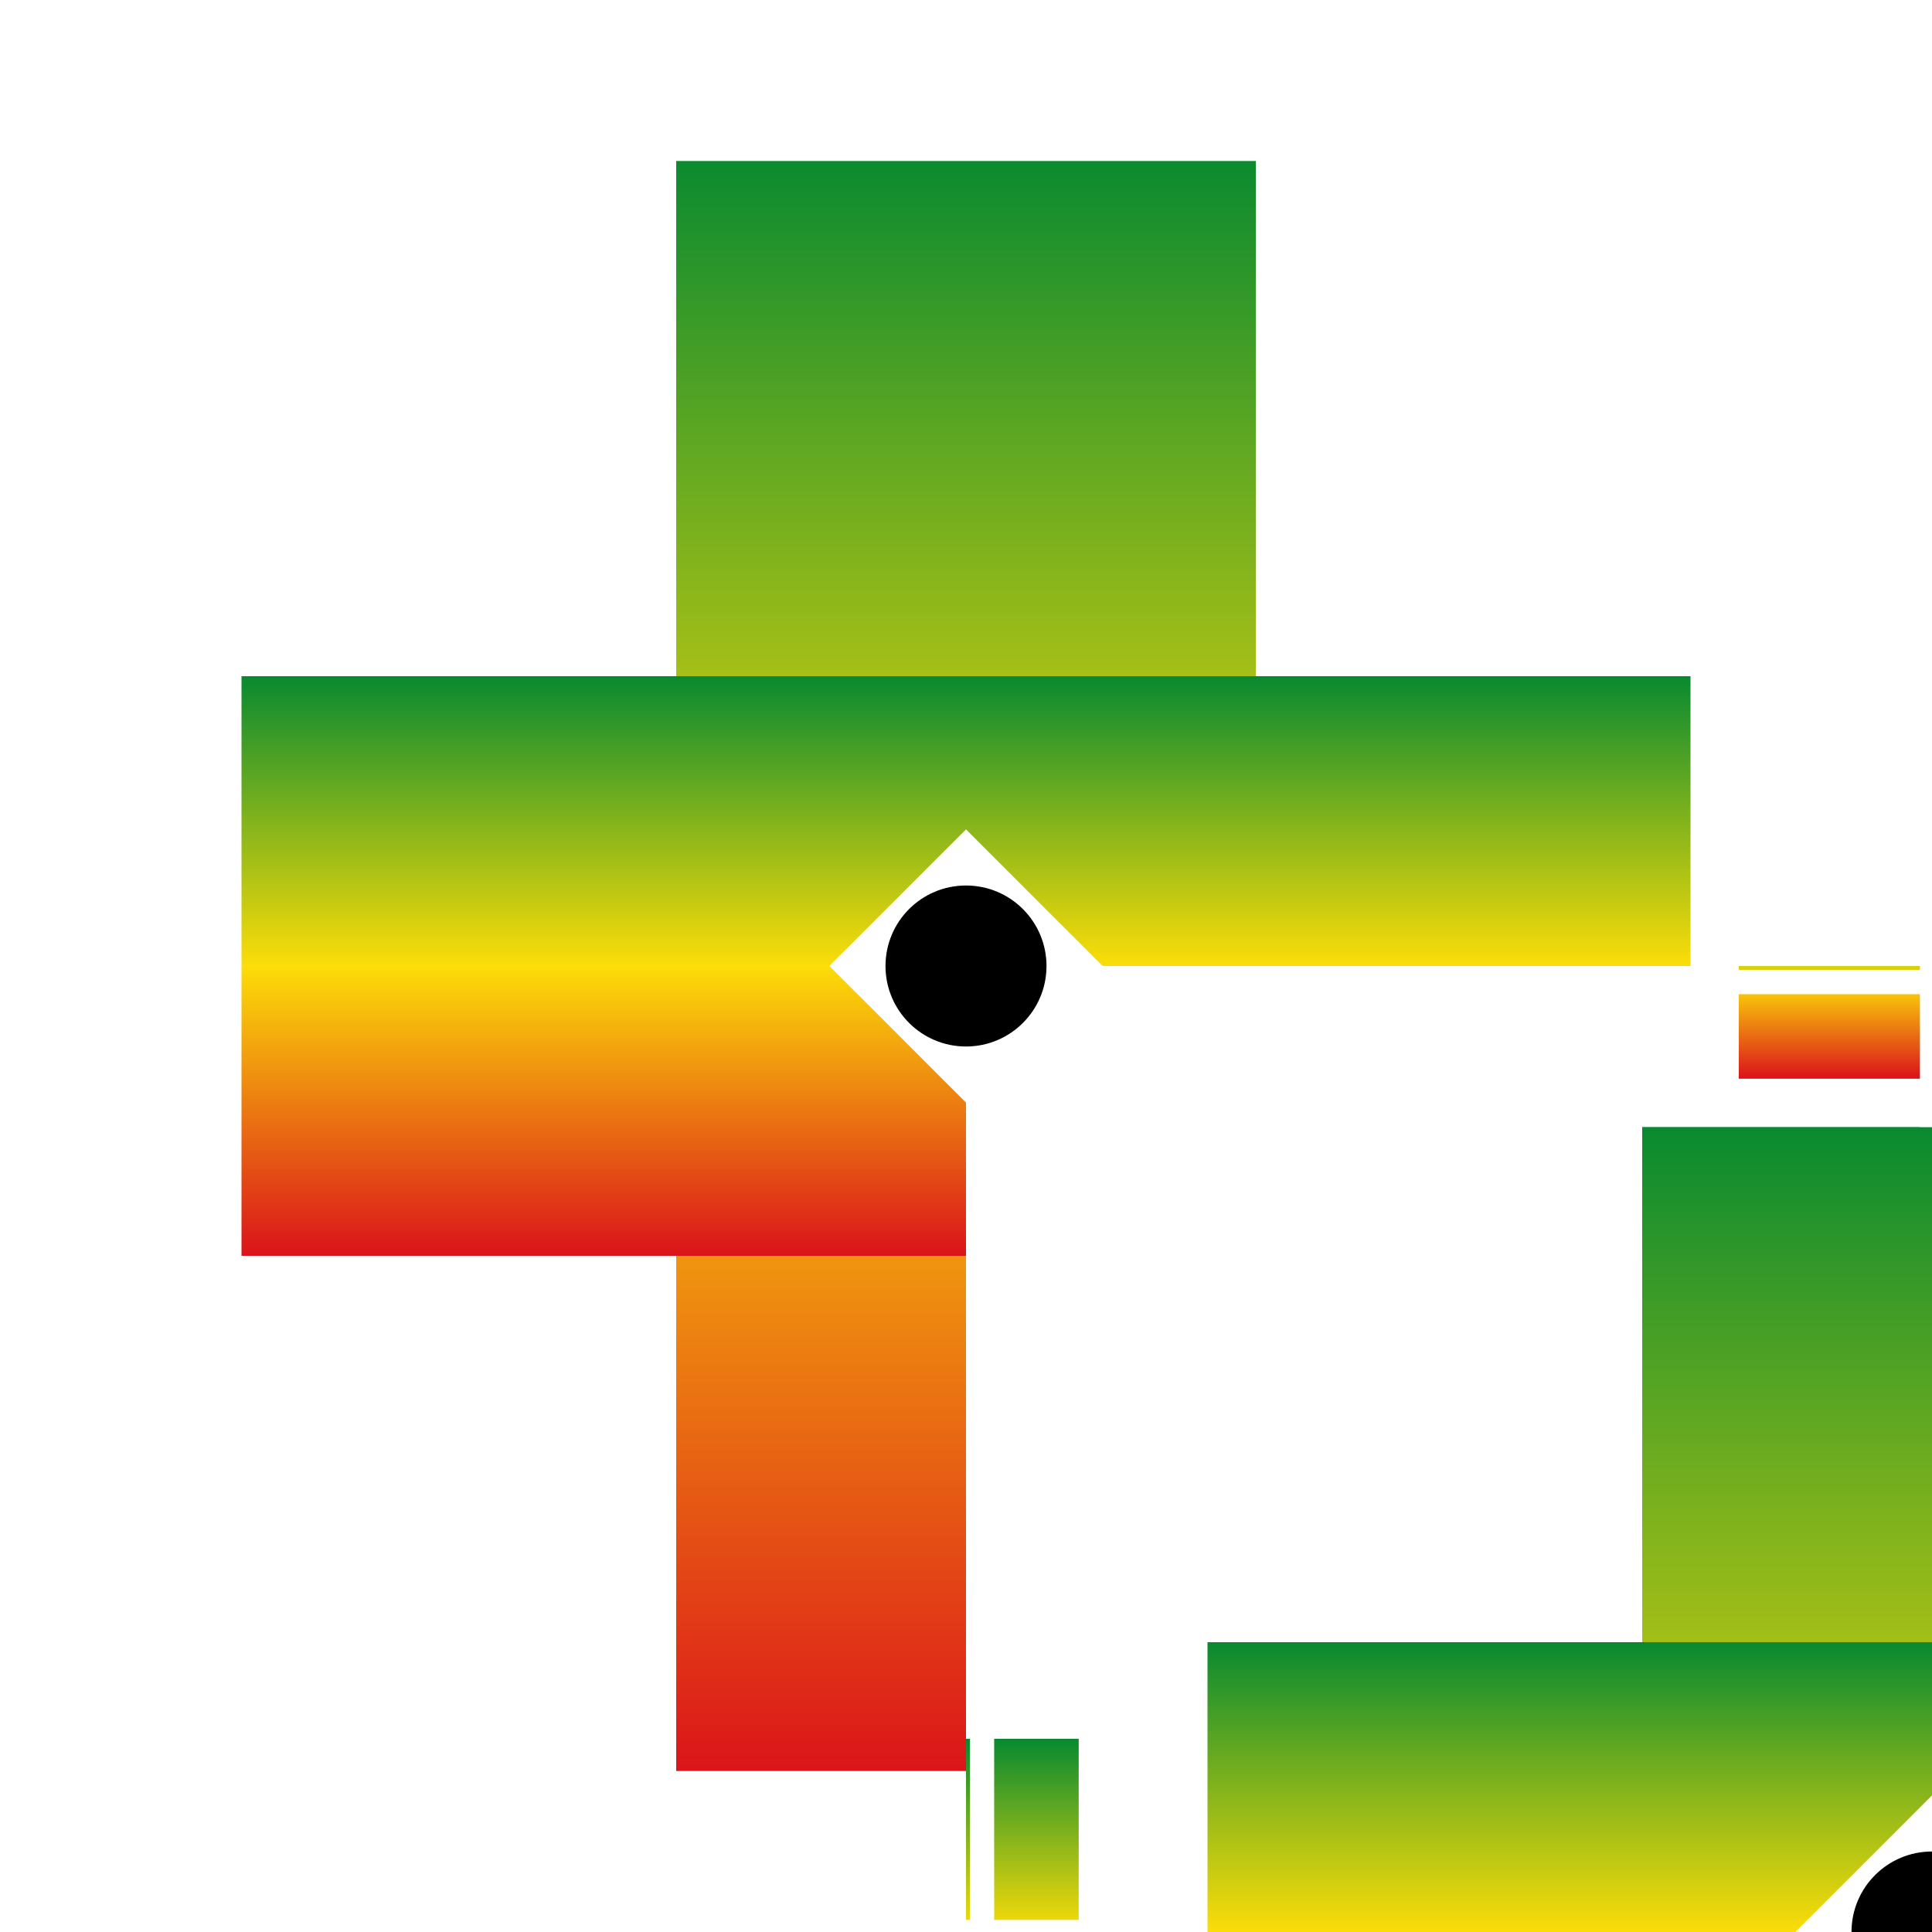
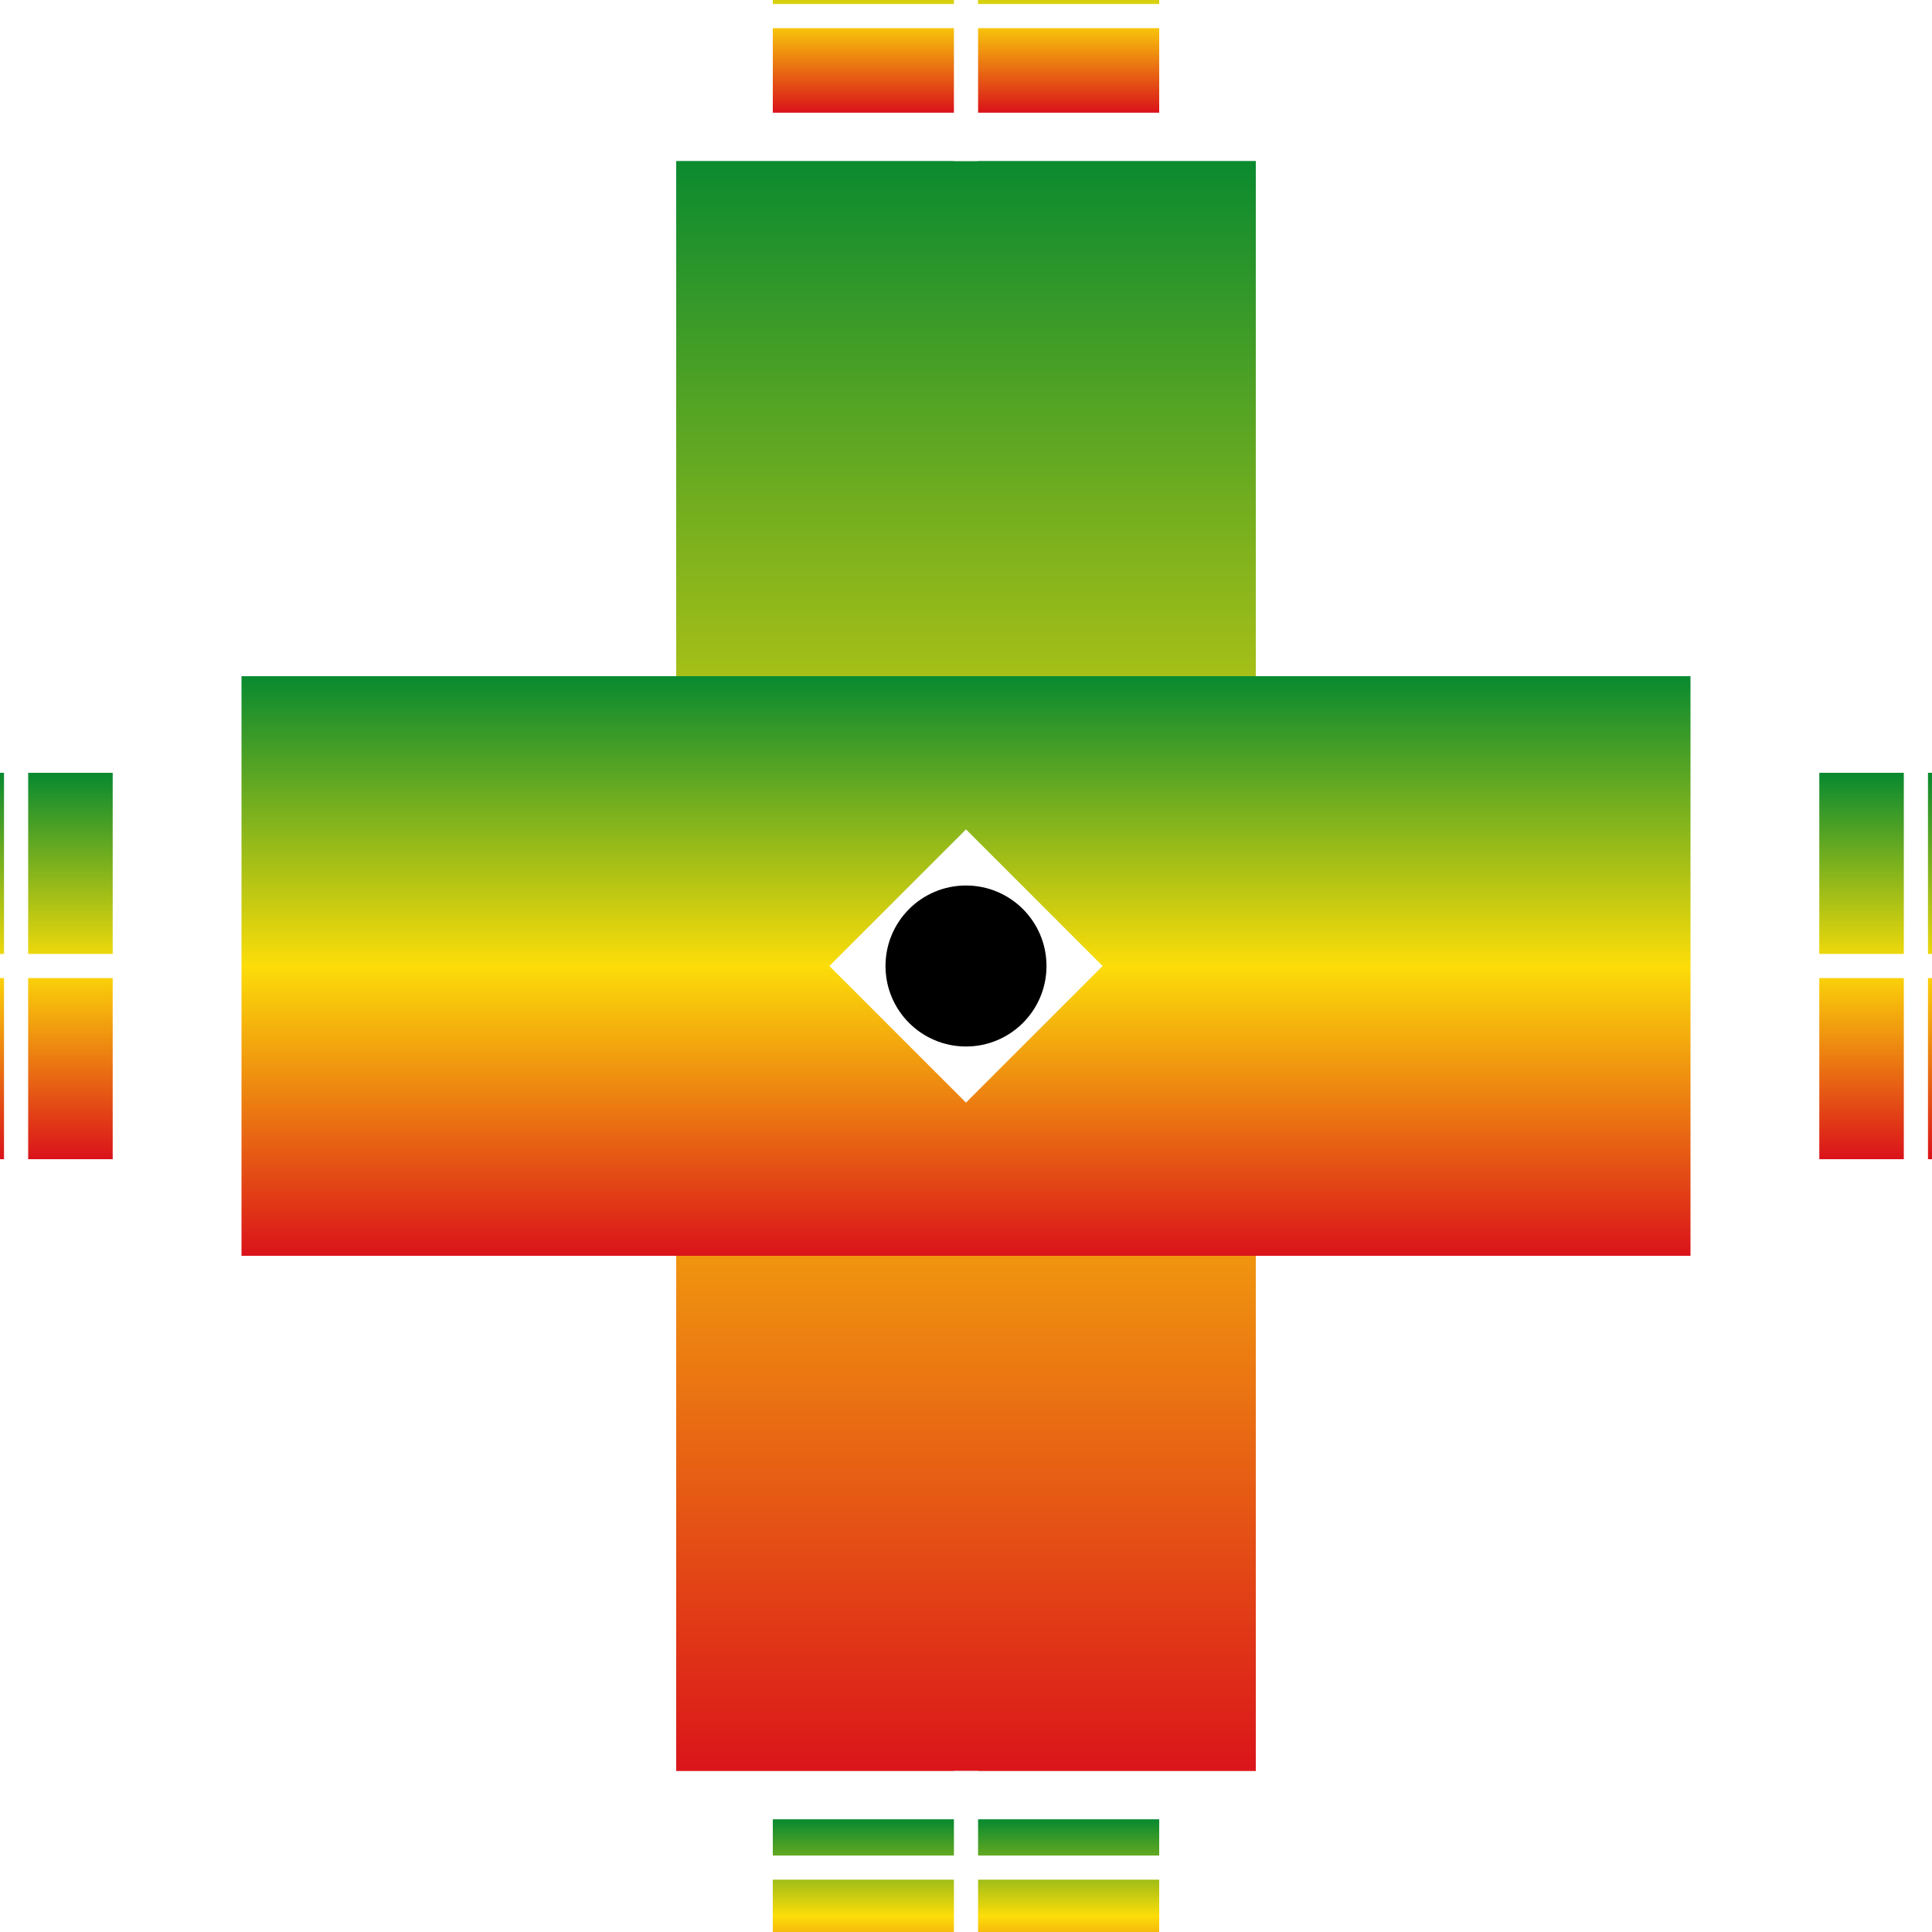
<svg xmlns="http://www.w3.org/2000/svg" width="120" height="120" viewBox="0 0 120 120">
  <rect width="120" height="120" fill="white" />
  <defs>
    <linearGradient id="flagVertical" x1="0%" y1="0%" x2="0%" y2="100%">
      <stop offset="0%" stop-color="#078930" />
      <stop offset="50%" stop-color="#fcdd09" />
      <stop offset="100%" stop-color="#da121a" />
    </linearGradient>
  </defs>
  <g transform="translate(60,60)">
    <rect x="-18" y="-50" width="36" height="100" fill="url(#flagVertical)" />
    <rect x="-45" y="-18" width="90" height="36" fill="url(#flagVertical)" />
-     <svg width="120" height="120" viewBox="0 0 120 120">
-       <rect width="120" height="120" fill="white" />
-       <defs>
-         <linearGradient id="flagVertical" x1="0%" y1="0%" x2="0%" y2="100%">
-           <stop offset="0%" stop-color="#078930" />
-           <stop offset="50%" stop-color="#fcdd09" />
-           <stop offset="100%" stop-color="#da121a" />
-         </linearGradient>
-       </defs>
-       <g transform="translate(60,60)">
-         <rect x="-18" y="-50" width="36" height="100" fill="url(#flagVertical)" />
-         <rect x="-45" y="-18" width="90" height="36" fill="url(#flagVertical)" />
-         <rect x="-12" y="-65" width="24" height="12" fill="url(#flagVertical)" />
-         <rect x="-12" y="53" width="24" height="12" fill="url(#flagVertical)" />
-         <rect x="-65" y="-12" width="12" height="24" fill="url(#flagVertical)" />
-         <rect x="53" y="-12" width="12" height="24" fill="url(#flagVertical)" />
-         <circle cx="0" cy="-73" r="7" fill="url(#flagVertical)" />
-         <circle cx="0" cy="73" r="7" fill="url(#flagVertical)" />
-         <circle cx="-73" cy="0" r="7" fill="url(#flagVertical)" />
-         <circle cx="73" cy="0" r="7" fill="url(#flagVertical)" />
-         <rect x="-6" y="-6" width="12" height="12" fill="white" transform="rotate(45)" />
-         <circle cx="0" cy="0" r="5" fill="black" />
-       </g>
-       <g transform="translate(60,60)" stroke="white" stroke-width="1.5" fill="none">
-         <line x1="0" y1="-65" x2="0" y2="-50" stroke="white" />
-         <line x1="-12" y1="-59" x2="12" y2="-59" stroke="white" />
-         <line x1="0" y1="50" x2="0" y2="65" stroke="white" />
-         <line x1="-12" y1="56" x2="12" y2="56" stroke="white" />
-         <line x1="-65" y1="0" x2="-50" y2="0" stroke="white" />
-         <line x1="50" y1="0" x2="65" y2="0" stroke="white" />
-         <line x1="-59" y1="-12" x2="-59" y2="12" stroke="white" />
-         <line x1="59" y1="-12" x2="59" y2="12" stroke="white" />
-       </g>
-     </svg>
-     <circle cx="0" cy="-73" r="7" fill="url(#flagVertical)" />
-     <circle cx="0" cy="73" r="7" fill="url(#flagVertical)" />
-     <circle cx="-73" cy="0" r="7" fill="url(#flagVertical)" />
-     <circle cx="73" cy="0" r="7" fill="url(#flagVertical)" />
+     <rect x="-12" y="-65" width="24" height="12" fill="url(#flagVertical)" />
+     <rect x="-12" y="53" width="24" height="12" fill="url(#flagVertical)" />
+     <rect x="-65" y="-12" width="12" height="24" fill="url(#flagVertical)" />
+     <rect x="53" y="-12" width="12" height="24" fill="url(#flagVertical)" />
    <rect x="-6" y="-6" width="12" height="12" fill="white" transform="rotate(45)" />
    <circle cx="0" cy="0" r="5" fill="black" />
  </g>
+   <g transform="translate(60,60)" stroke="white" stroke-width="1.5" fill="none">
+     <line x1="0" y1="-65" x2="0" y2="-50" stroke="white" />
+     <line x1="-12" y1="-59" x2="12" y2="-59" stroke="white" />
+     <line x1="0" y1="50" x2="0" y2="65" stroke="white" />
+     <line x1="-12" y1="56" x2="12" y2="56" stroke="white" />
+     <line x1="-65" y1="0" x2="-50" y2="0" stroke="white" />
+     <line x1="50" y1="0" x2="65" y2="0" stroke="white" />
+     <line x1="-59" y1="-12" x2="-59" y2="12" stroke="white" />
+     <line x1="59" y1="-12" x2="59" y2="12" stroke="white" />
+   </g>
</svg>
